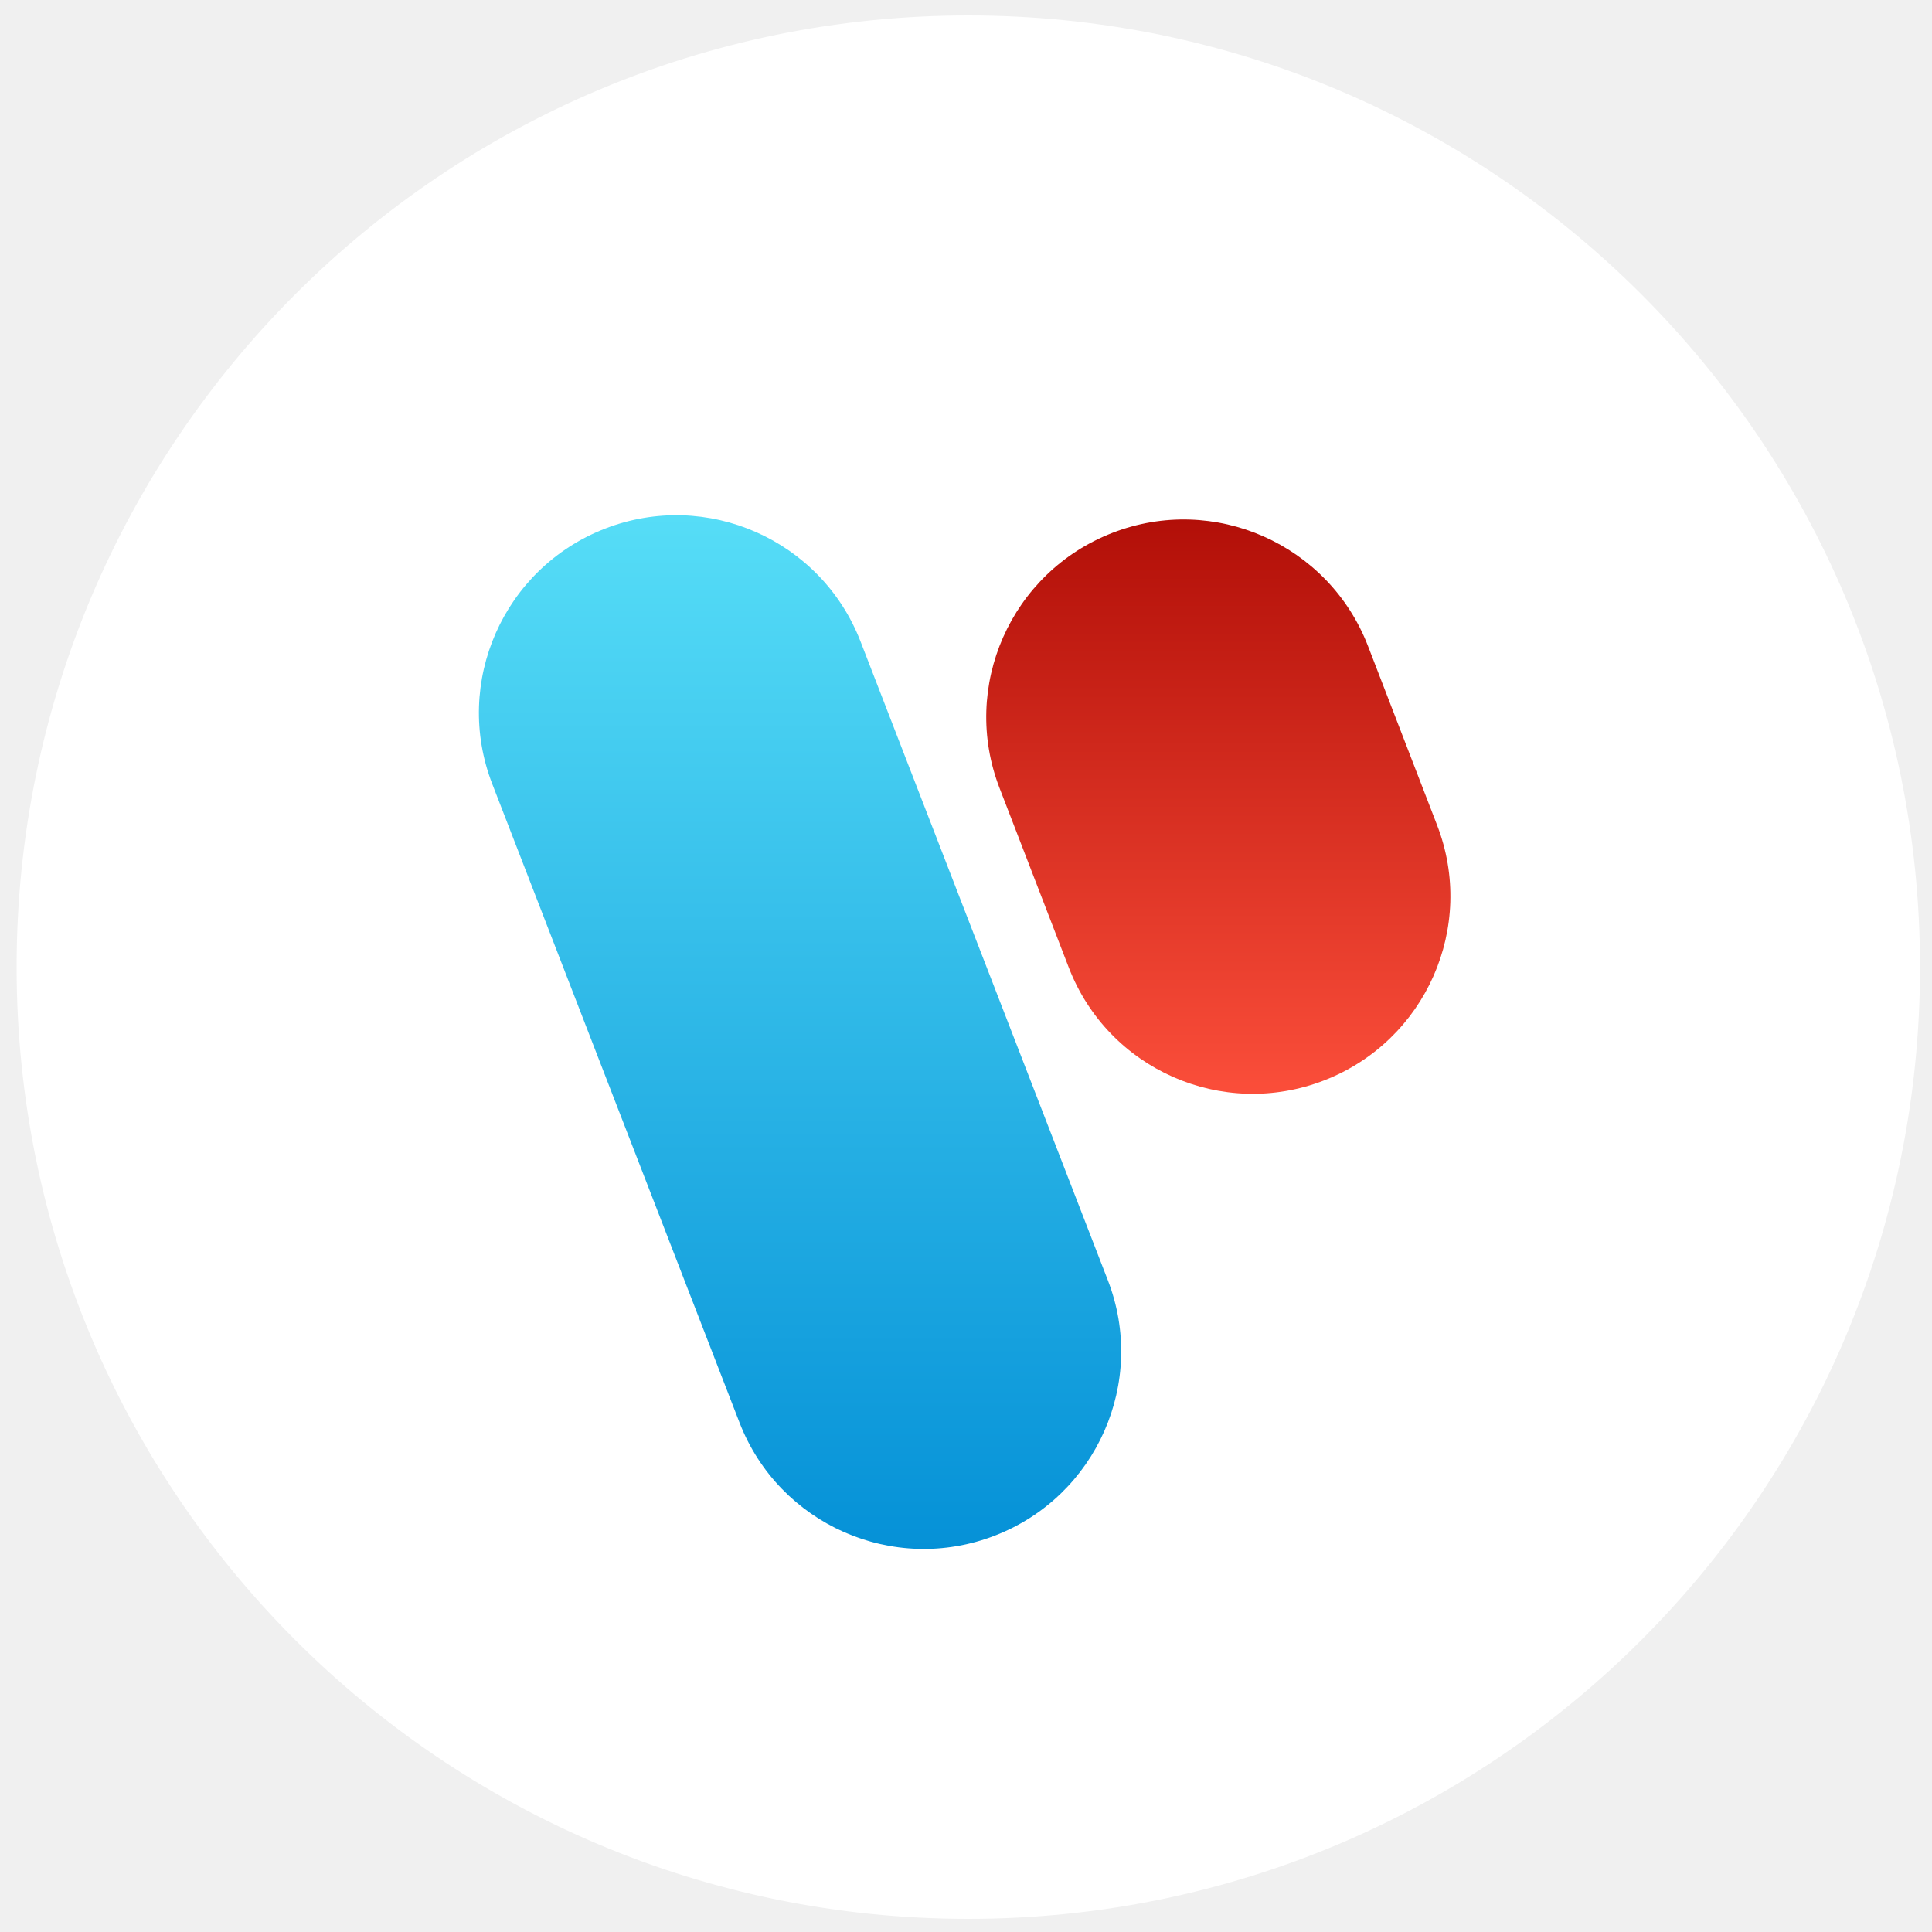
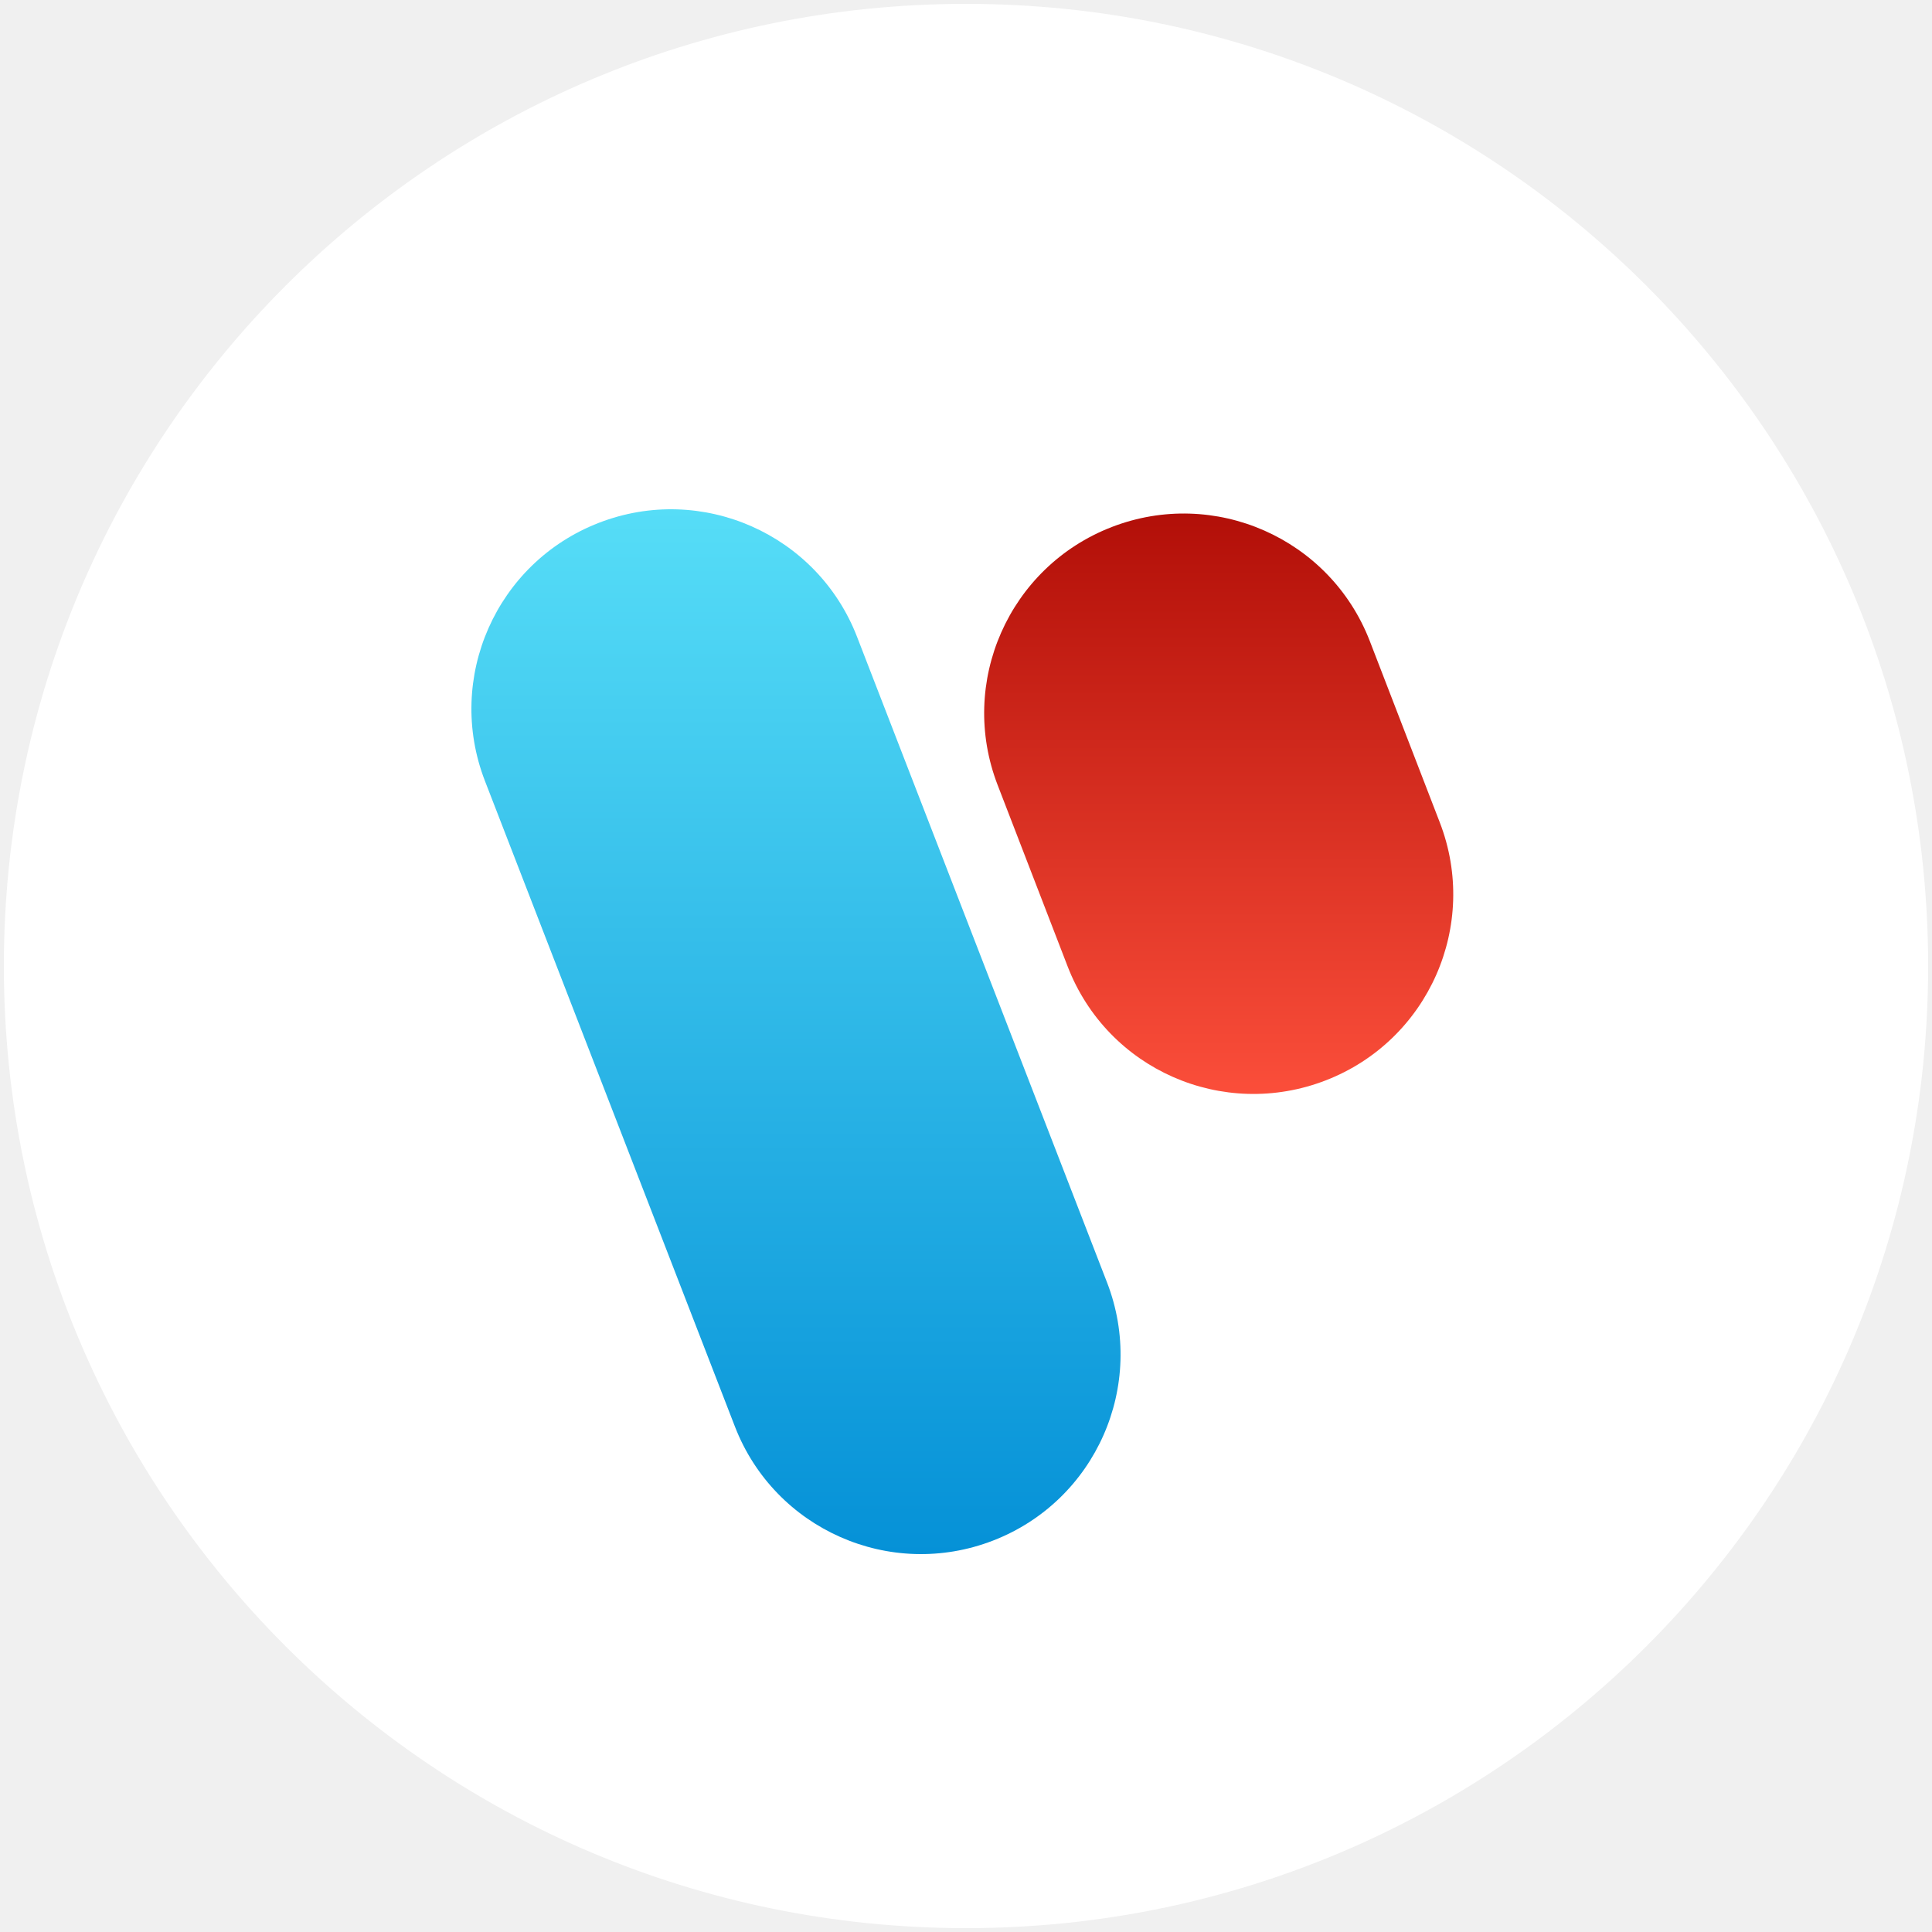
<svg xmlns="http://www.w3.org/2000/svg" version="1.1" id="viu" x="0px" y="0px" viewBox="0 0 500 500" style="enable-background:new 0 0 500 500;" xml:space="preserve">
  <style type="text/css">
	.st0{fill:#FFFFFF;}
	.st1{fill:url(#SVGID_1_);}
- 	.st2{fill:url(#SVGID_2_);}
+ 	.st2{fill:url(#SVGID_00000103261268057734681400000013159331040964365756_);}
</style>
-   <circle class="st0" cx="250.6" cy="250.3" r="246.3" />
-   <linearGradient id="SVGID_1_" gradientUnits="userSpaceOnUse" x1="207.08" y1="133.261" x2="207.08" y2="400.902">
+   <circle class="st0" cx="250" cy="250" r="249" />
+   <linearGradient id="SVGID_1_" gradientUnits="userSpaceOnUse" x1="205.973" y1="368.245" x2="205.973" y2="97.786" gradientTransform="matrix(1 0 0 -1 0 500)">
    <stop offset="0" style="stop-color:#56DDF7" />
    <stop offset="1" style="stop-color:#0591D7" />
  </linearGradient>
-   <path class="st1" d="M191.4,368.2l-64-165.3c-10.2-26.3,2.9-55.9,29.2-66.1l0,0c26.3-10.2,55.9,2.9,66.1,29.2l64,165.3  c10.2,26.3-2.9,55.9-29.2,66.1l0,0C231.2,407.6,201.6,394.5,191.4,368.2z" />
-   <linearGradient id="SVGID_2_" gradientUnits="userSpaceOnUse" x1="315.337" y1="134.433" x2="315.337" y2="283.118">
+   <path class="st1" d="M190.2,369.2l-64.7-167.1c-10.3-26.6,2.9-56.5,29.5-66.8l0,0c26.6-10.3,56.5,2.9,66.8,29.5l64.7,167.1  c10.3,26.6-2.9,56.5-29.5,66.8l0,0C230.4,409,200.5,395.8,190.2,369.2z" />
+   <linearGradient id="SVGID_00000063613026783693549360000013940015571540837554_" gradientUnits="userSpaceOnUse" x1="315.409" y1="367.133" x2="315.409" y2="216.865" gradientTransform="matrix(1 0 0 -1 0 500)">
    <stop offset="0" style="stop-color:#B20F08" />
    <stop offset="1" style="stop-color:#FB4E3A" />
  </linearGradient>
-   <path class="st2" d="M276.6,250.4L258.7,204c-10.2-26.3,2.9-55.9,29.2-66.1l0,0c26.3-10.2,55.9,2.9,66.1,29.2l17.9,46.4  c10.2,26.3-2.9,55.9-29.2,66.1l0,0C316.4,289.8,286.8,276.8,276.6,250.4z" />
+   <path style="fill:url(#SVGID_00000063613026783693549360000013940015571540837554_);" d="M276.3,250.1l-18.1-46.9  c-10.3-26.6,2.9-56.5,29.5-66.8l0,0c26.6-10.3,56.5,2.9,66.8,29.5l18.1,46.9c10.3,26.6-2.9,56.5-29.5,66.8l0,0  C316.5,289.9,286.6,276.8,276.3,250.1z" />
</svg>
